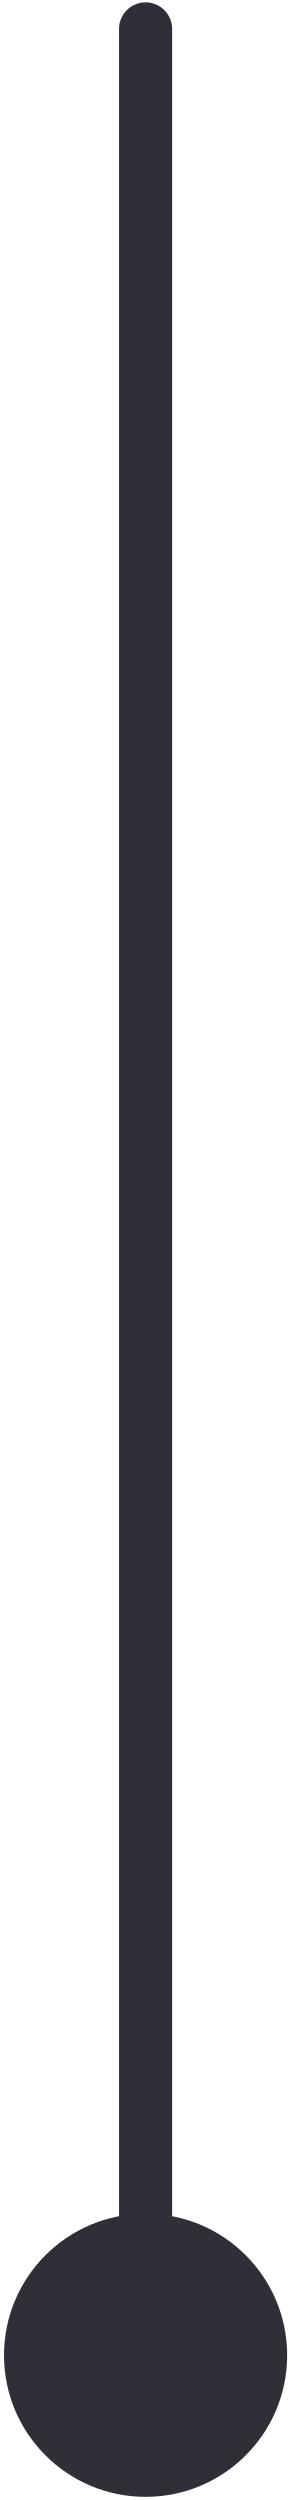
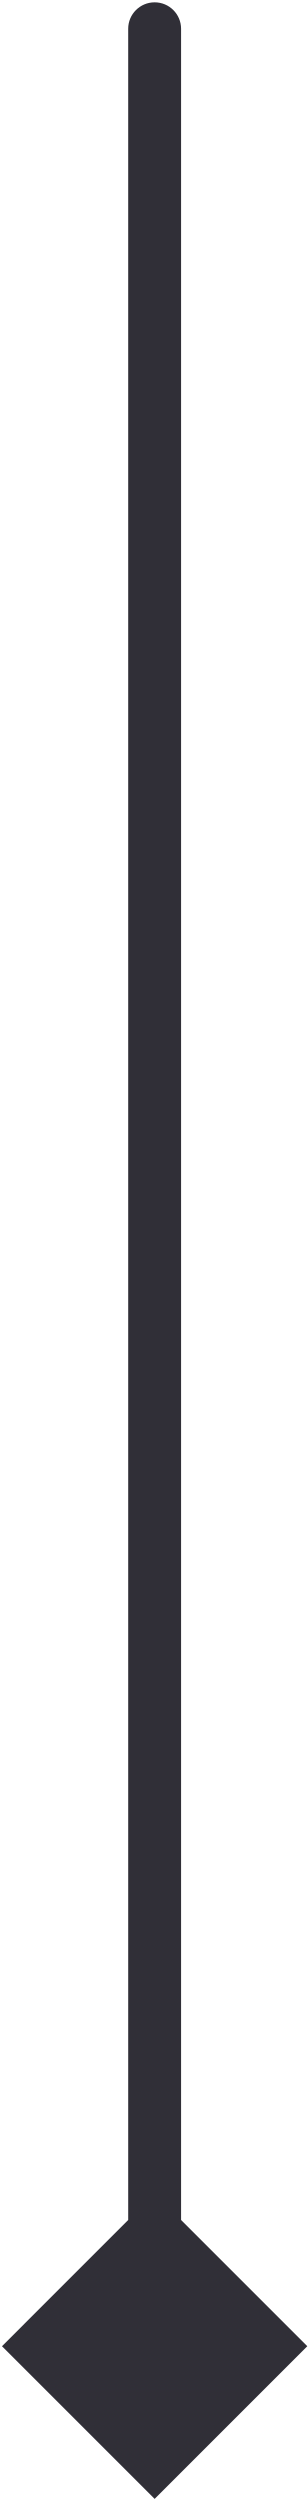
- <svg xmlns="http://www.w3.org/2000/svg" width="60" height="518" viewBox="0 0 60 518" fill="none">
-   <path d="M35.664 5.984C35.664 2.947 33.202 0.484 30.164 0.484C27.127 0.484 24.664 2.947 24.664 5.984H35.664ZM30.164 458.682C13.964 458.682 0.831 471.815 0.831 488.016C0.831 504.216 13.964 517.349 30.164 517.349C46.364 517.349 59.497 504.216 59.497 488.016C59.497 471.815 46.364 458.682 30.164 458.682ZM24.664 5.984L24.664 488.016H35.664L35.664 5.984H24.664Z" fill="#302F37" />
+ <svg xmlns="http://www.w3.org/2000/svg" width="64" height="520" viewBox="0 0 64 520" fill="none">
+   <path d="M37.664 5.984C37.664 2.947 35.202 0.484 32.164 0.484C29.127 0.484 26.664 2.947 26.664 5.984H37.664ZM32.164 519.77L63.918 488.016L32.164 456.261L0.41 488.016L32.164 519.77ZM26.664 5.984L26.664 488.016H37.664L37.664 5.984H26.664Z" fill="#302F37" />
</svg>
